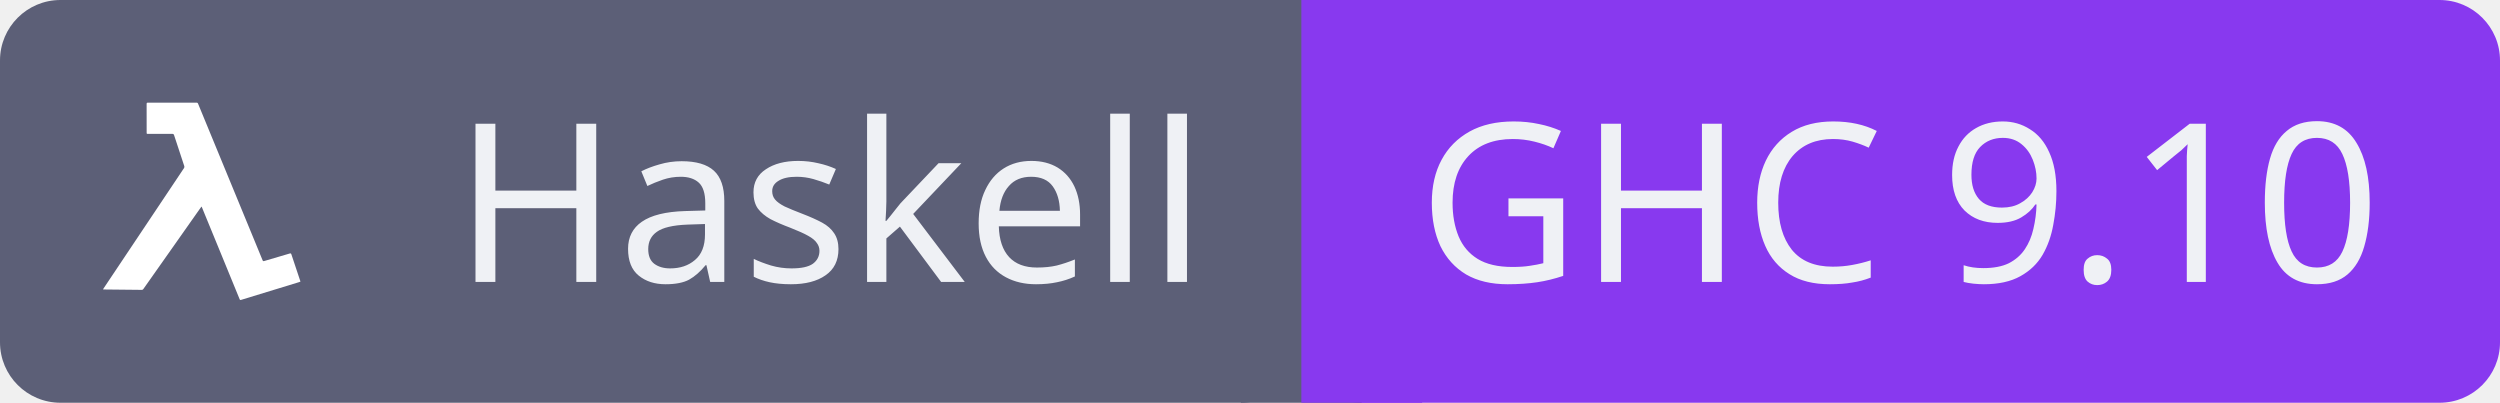
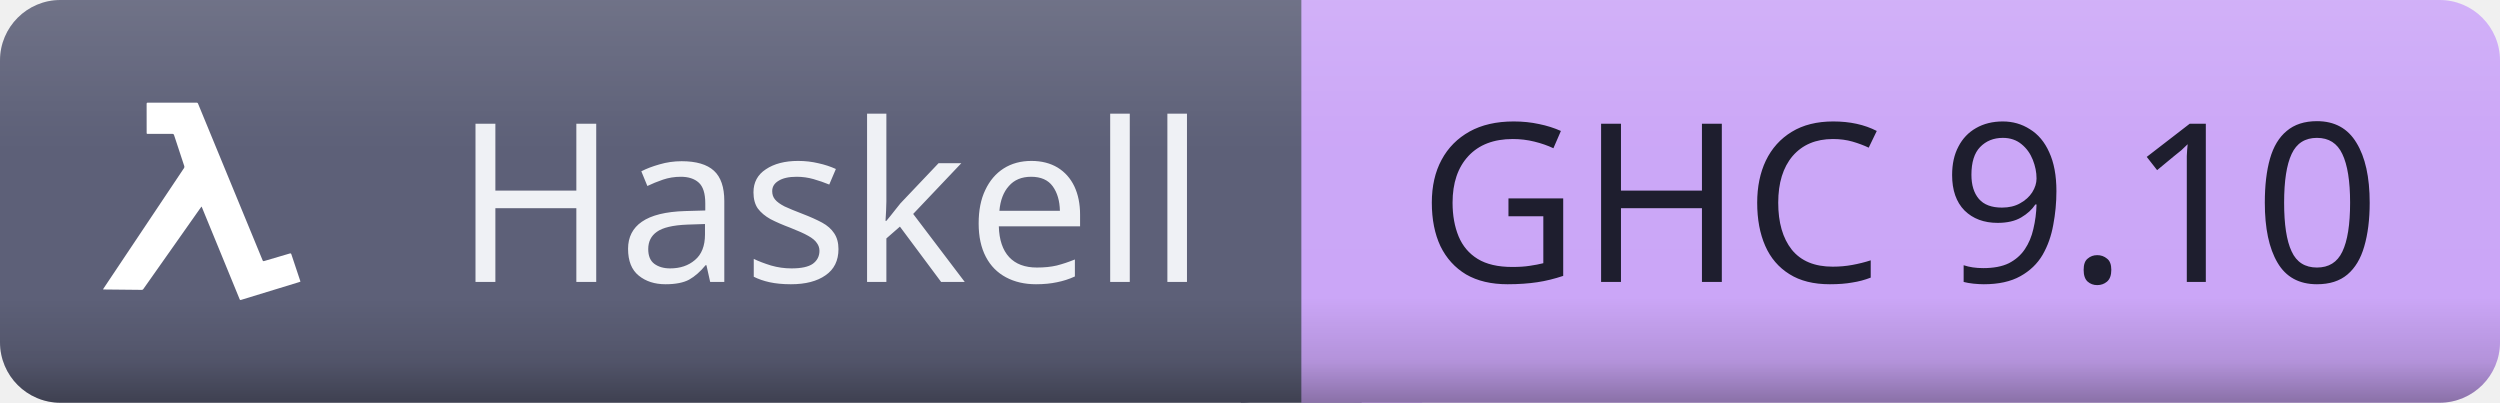
<svg xmlns="http://www.w3.org/2000/svg" id="haskell-ghc910" width="135.57" height="21.84" viewBox="0 0 135.57 21.84">
+   <defs>
+     <clipPath id="ggg-haskell-ghc910-clip">
+       <rect x="0" y="0" width="135.57" height="21.84" rx="3.28" ry="3.28" />
+     </clipPath>
+     <linearGradient id="ggg-haskell-ghc910-shade" x1="0%" y1="0%" x2="0%" y2="100%">
+       <stop offset="0%" stop-color="#000000" stop-opacity="0" />
+       <stop offset="74%" stop-color="#000000" stop-opacity="0" />
+       <stop offset="90%" stop-color="#000000" stop-opacity="0.12" />
+       <stop offset="100%" stop-color="#000000" stop-opacity="0.32" />
+     </linearGradient>
+     <linearGradient id="ggg-haskell-ghc910-highlight" x1="0%" y1="0%" x2="0%" y2="100%">
+       <stop offset="0%" stop-color="#ffffff" stop-opacity="0.12" />
+       <stop offset="35%" stop-color="#ffffff" stop-opacity="0.01" />
+       <stop offset="100%" stop-color="#ffffff" stop-opacity="0" />
+     </linearGradient>
+   </defs>
  <g shape-rendering="geometricPrecision">
    <rect x="0" width="70.57" height="21.84" fill="#5c5f77" rx="3.28" ry="3.28" />
-     <rect x="70.57" width="65" height="21.84" fill="#8839ef" rx="3.28" ry="3.28" />
+     <rect x="70.57" width="65" height="21.84" fill="#cba6f7" rx="3.28" ry="3.28" />
    <rect x="67.29" width="6.55" height="21.84" fill="#5c5f77" rx="0" ry="0" />
-     <rect x="70.57" width="6.55" height="21.84" fill="#8839ef" rx="0" ry="0" />
+     <rect x="70.57" width="6.55" height="21.84" fill="#cba6f7" rx="0" ry="0" />
+   </g>
+   <g clip-path="url(#ggg-haskell-ghc910-clip)">
+     <rect x="0" y="0" width="135.57" height="21.84" rx="3.28" ry="3.28" fill="url(#ggg-haskell-ghc910-shade)" />
+     <rect x="0" y="0" width="135.57" height="21.84" rx="3.28" ry="3.28" fill="url(#ggg-haskell-ghc910-highlight)" />
  </g>
  <g text-anchor="middle" shape-rendering="geometricPrecision">
    <text fill="#eff1f5" font-size="12.01" font-family="sans-serif" style="font-weight: 500" x="45.0" y="15.29">Haskell</text>
-     <text fill="#eff1f5" font-size="12.01" font-family="sans-serif" style="font-weight: 500" x="103.0" y="15.29">GHC 9.10</text>
+     <text fill="#1e1e2e" font-size="12.01" font-family="sans-serif" style="font-weight: 500" x="103.0" y="15.29">GHC 9.10</text>
  </g>
  <g shape-rendering="geometricPrecision">
    <svg width="15.29" height="15.29" viewBox="-1.02 -1.99 18 20" x="3.28" y="3.28" fill="none">
      <path fill-rule="nonzero" fill="#ffffff" d="M7.983 8.37c-.053.073-.098.133-.141.194L5.775 11.5c-.64.91-1.282 1.82-1.924 2.73a.128.128 0 01-.092.051c-.906-.007-1.813-.017-2.719-.028-.01 0-.02-.003-.04-.006a.455.455 0 01.025-.053 13977.496 13977.496 0 015.446-8.146c.092-.138.188-.273.275-.413a.165.165 0 00.018-.124c-.167-.515-.338-1.03-.508-1.543-.073-.22-.15-.44-.218-.66-.022-.072-.059-.094-.134-.093-.57.002-1.136.001-1.704.001-.108 0-.108 0-.108-.103 0-.674 0-1.347-.002-2.021 0-.075.026-.092.099-.092 1.143.002 2.286.002 3.43 0a.113.113 0 01.076.017.107.107 0 01.045.061 18266.184 18266.184 0 003.92 9.51c.218.53.438 1.059.654 1.59.026.064.053.076.12.056.6-.178 1.2-.352 1.8-.531.075-.023.102-.008.126.064.204.62.412 1.239.62 1.858l.02.073c-.043.015-.083.032-.124.043l-4.085 1.25c-.065.02-.085 0-.106-.054l-1.25-3.048-1.226-2.984-.183-.449c-.01-.026-.023-.048-.043-.087z" clip-rule="nonzero" />
    </svg>
  </g>
</svg>
